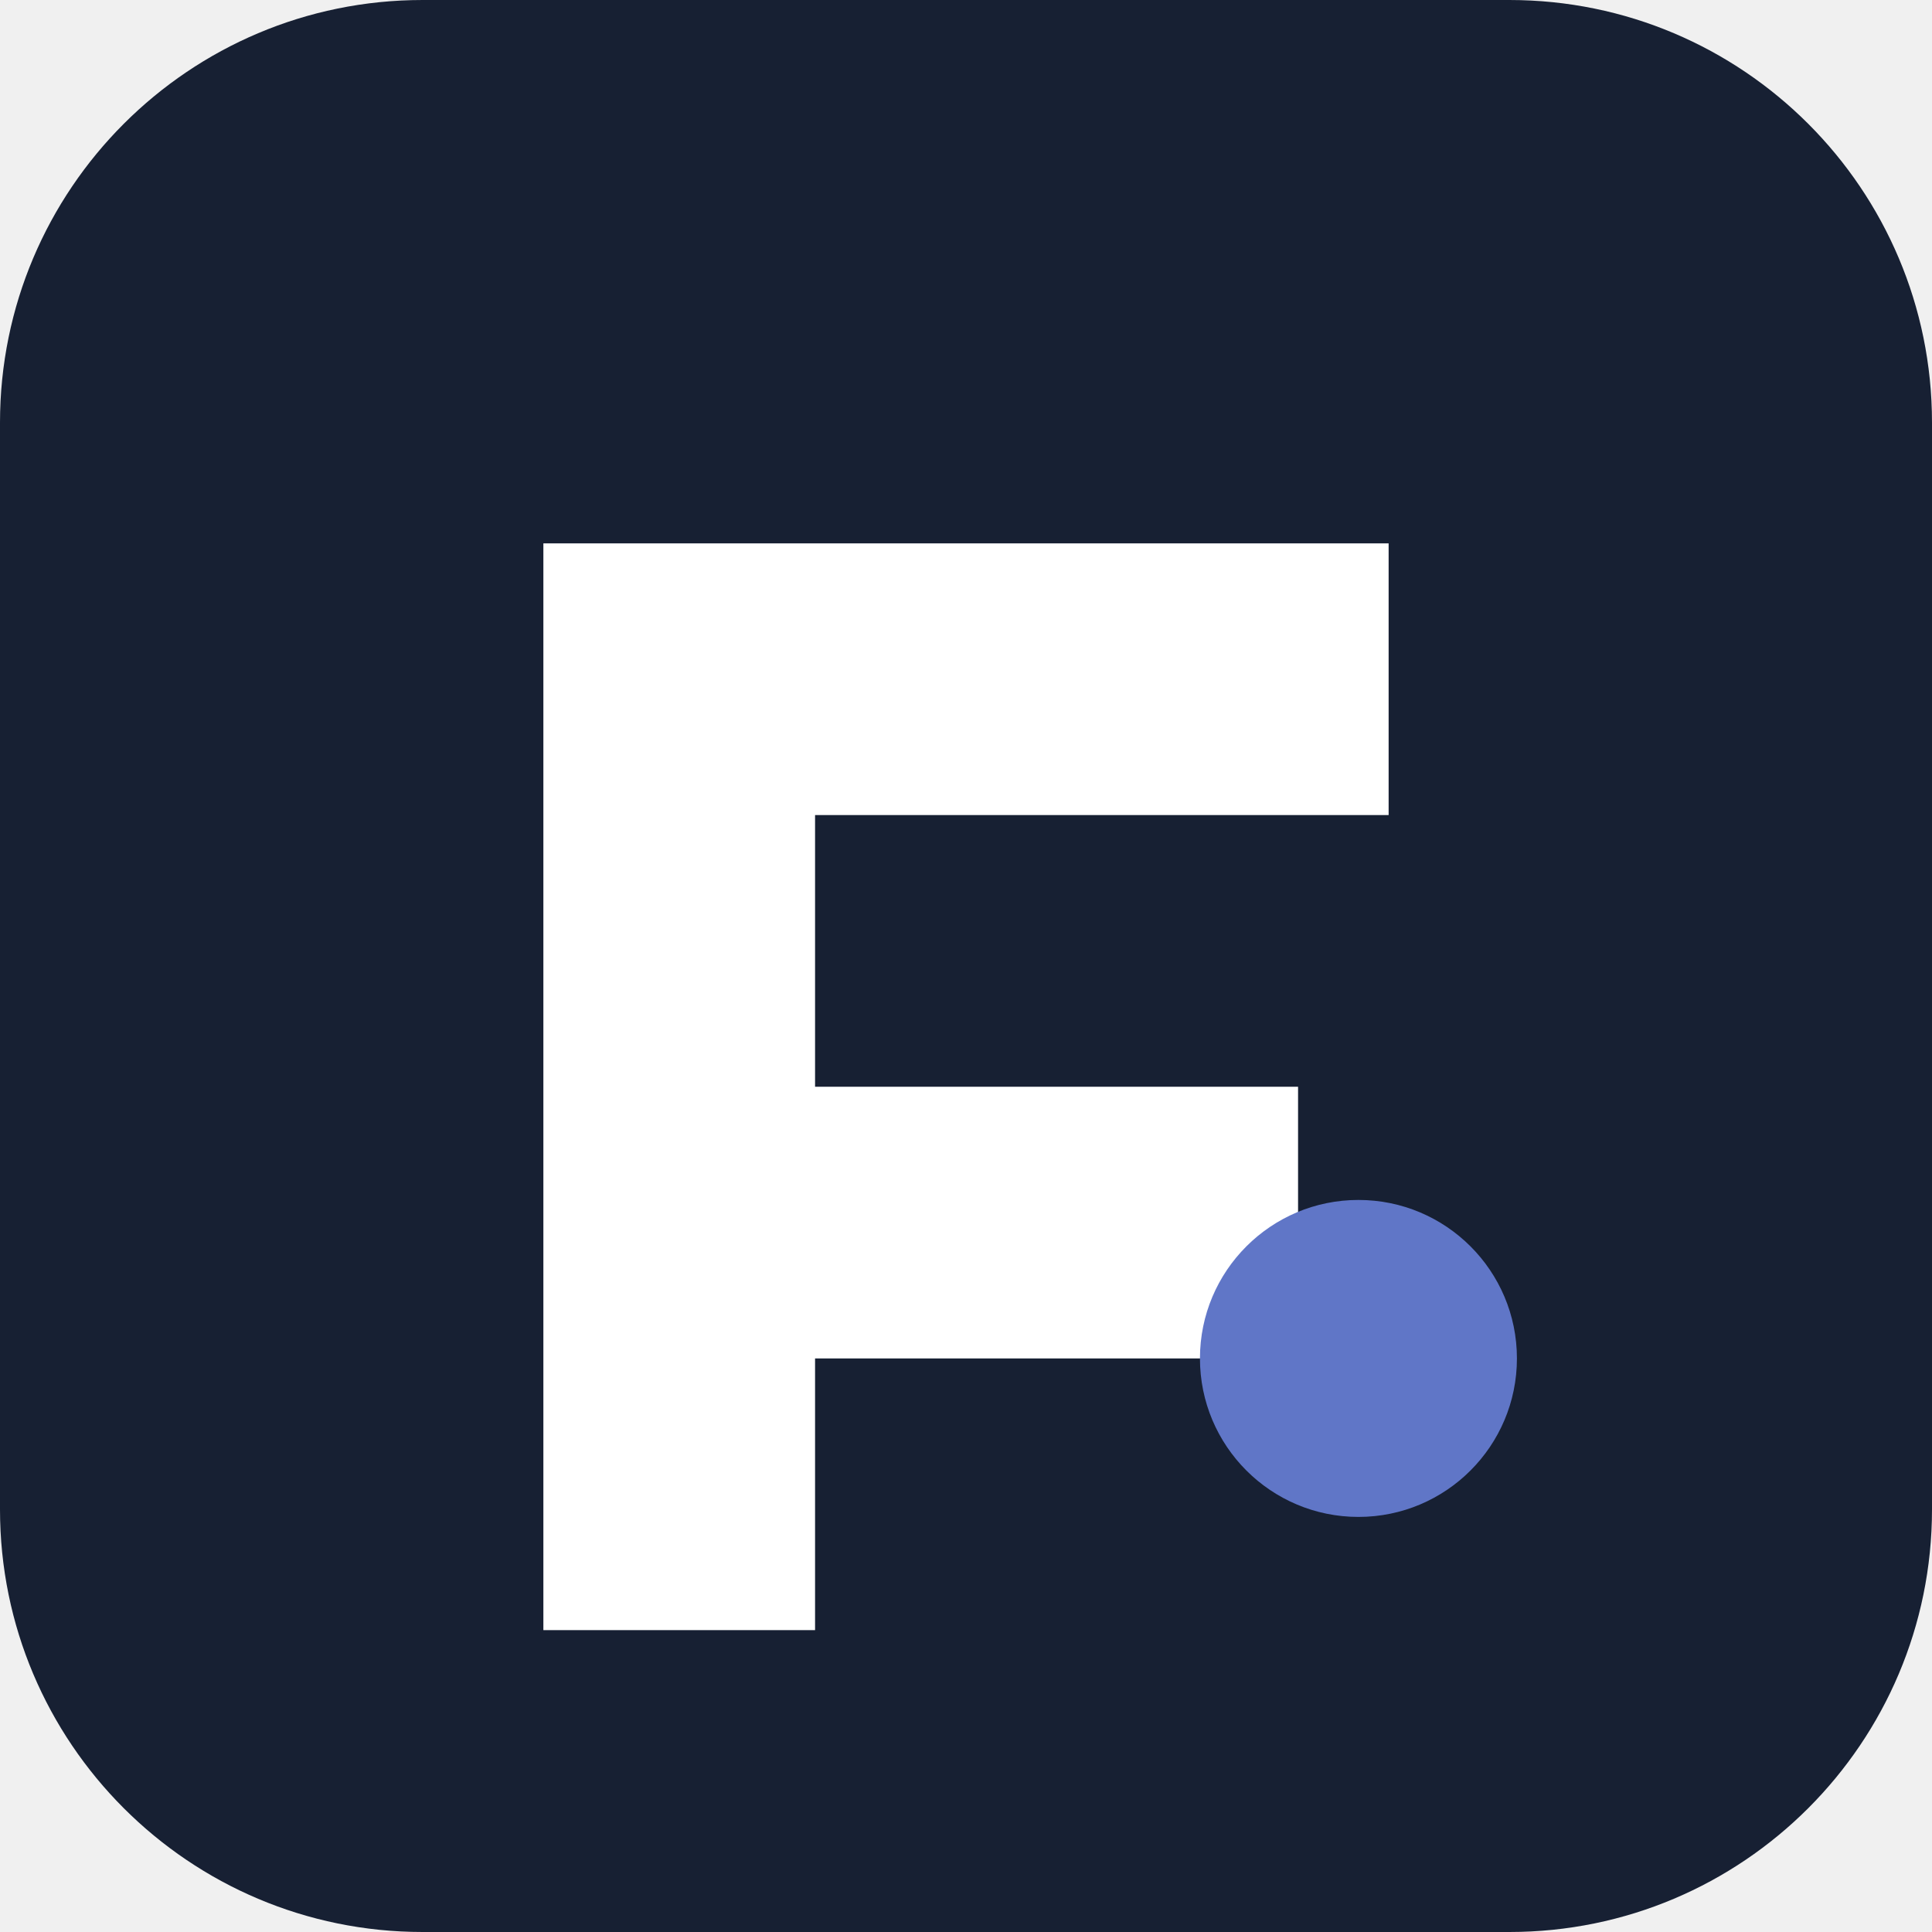
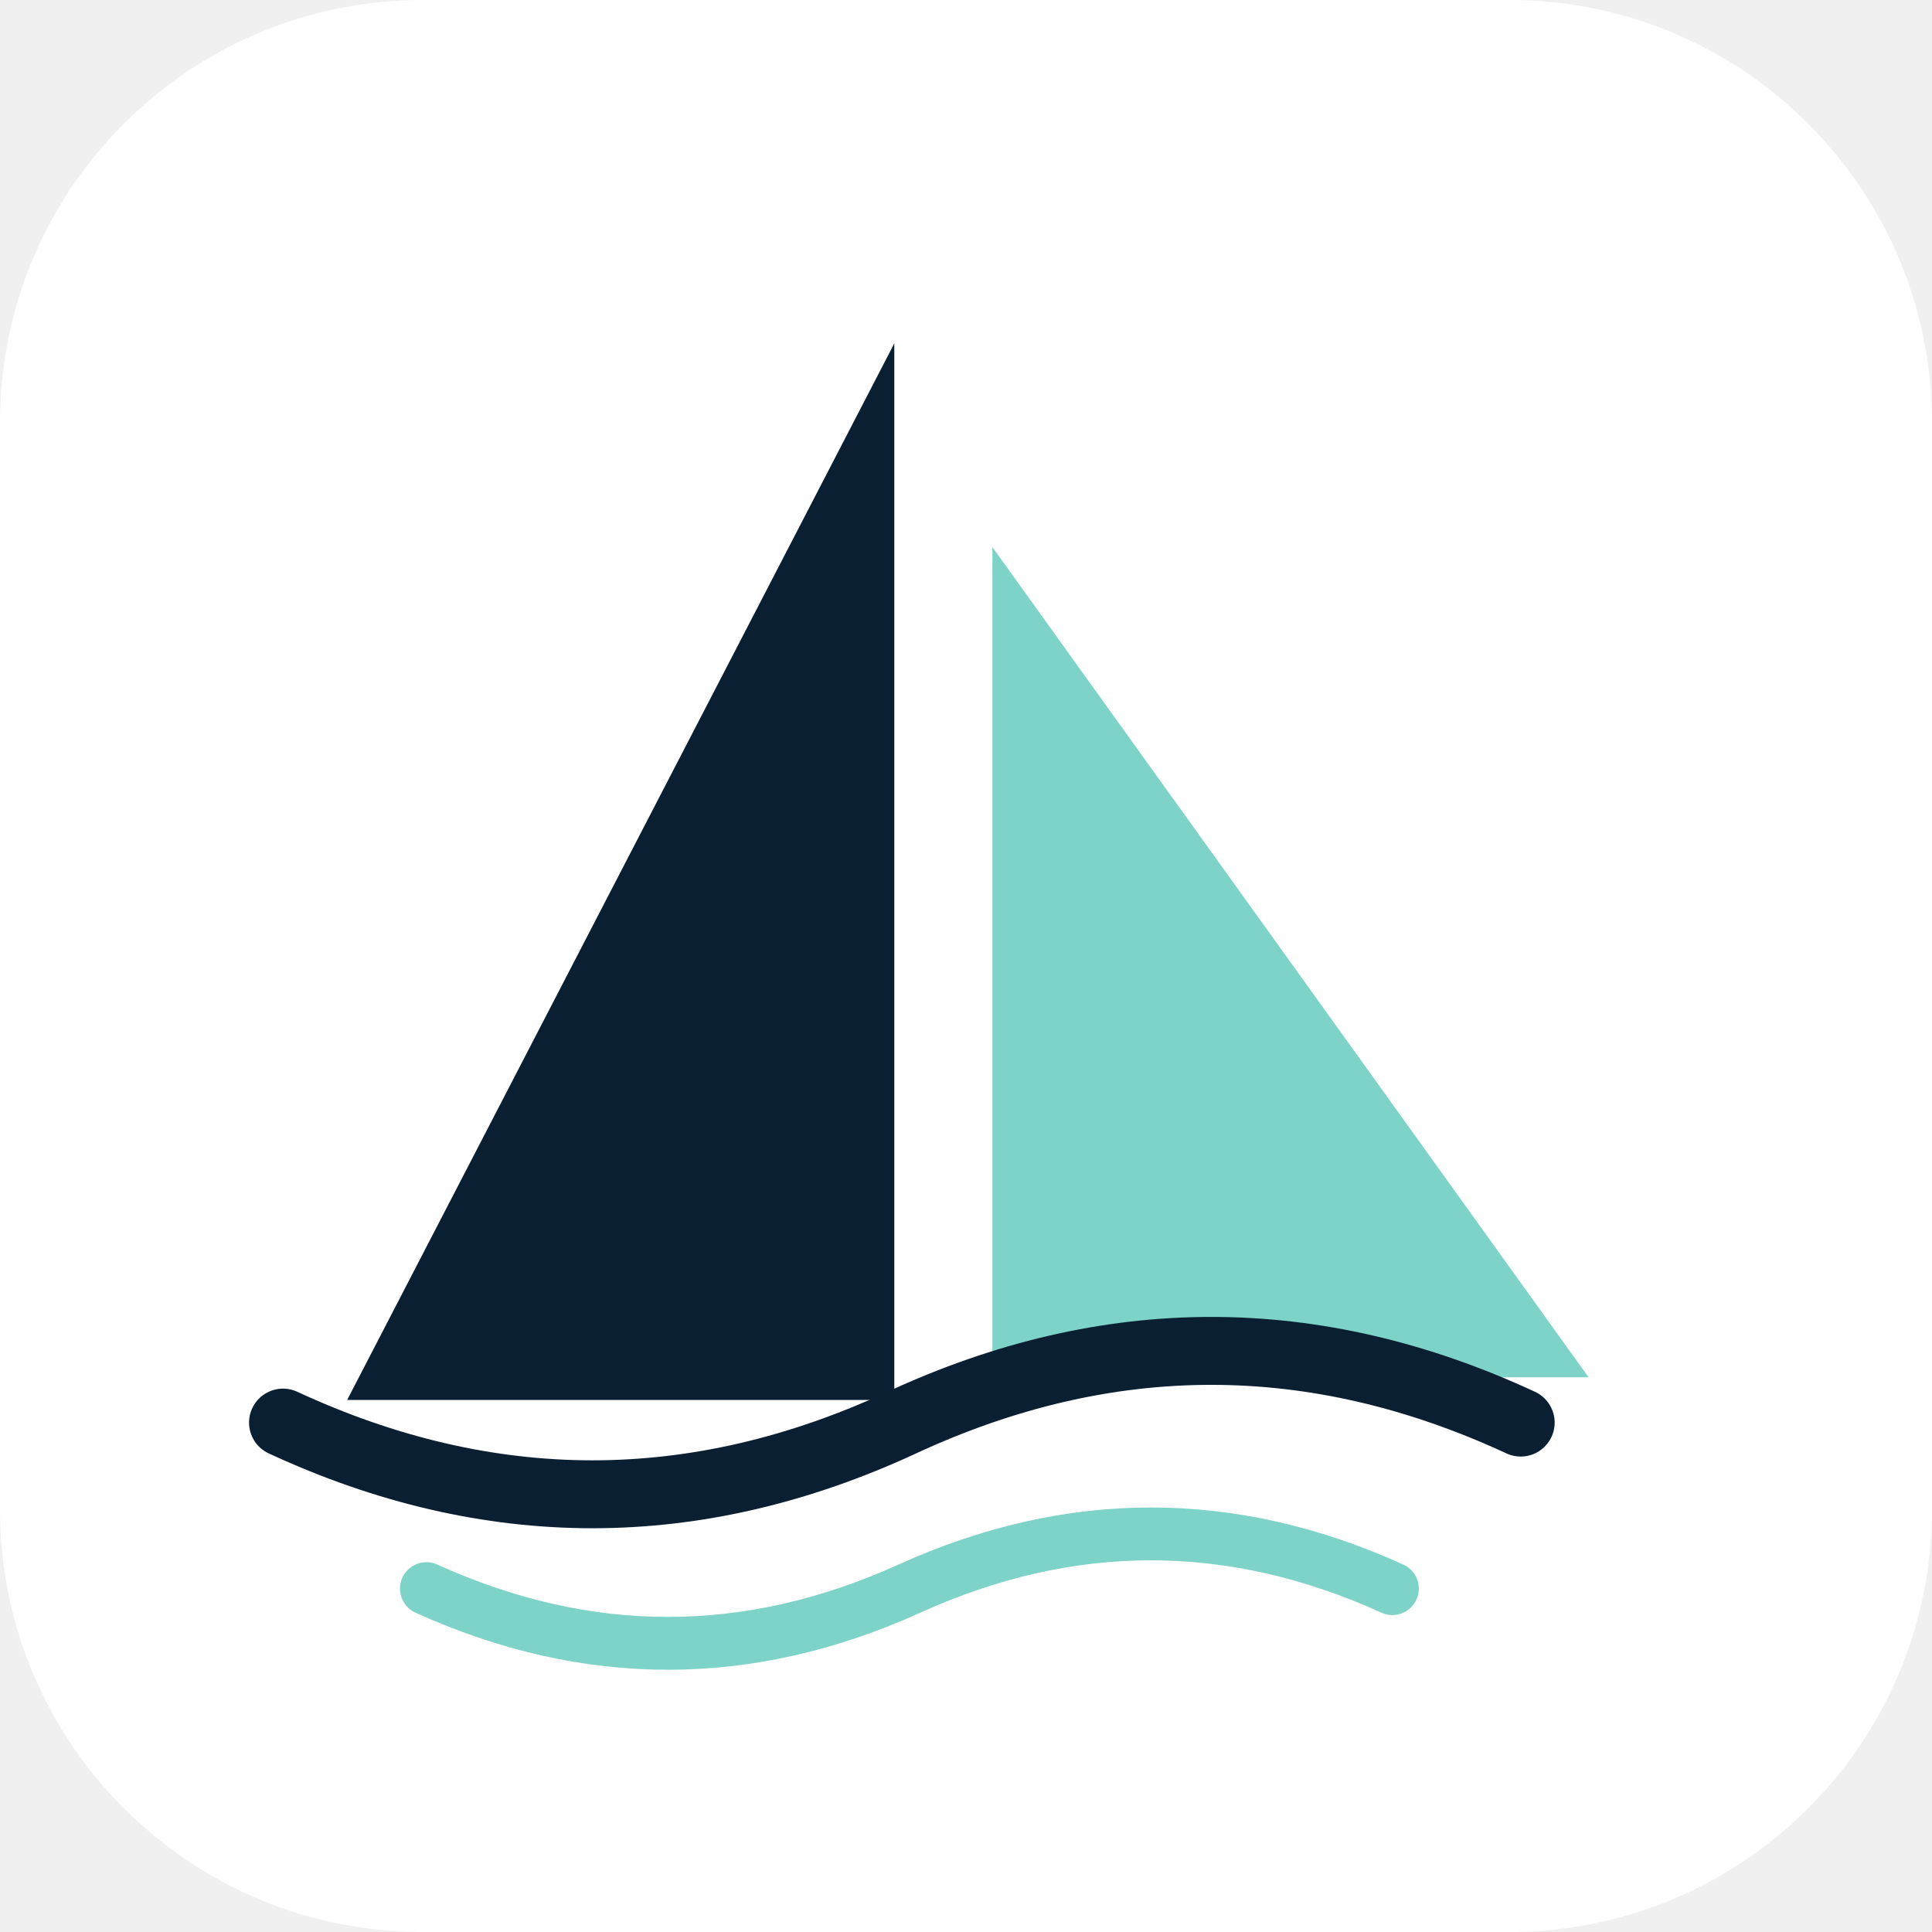
<svg xmlns="http://www.w3.org/2000/svg" viewBox="0 0 512 512">
-   <rect width="512" height="512" rx="112" fill="#172033" />
-   <path d="M144 144h224v72H216v72h128v72H216v72h-72z" fill="#fff" />
-   <circle cx="360" cy="360" r="42" fill="#6076c7" />
+   <rect width="512" height="512" rx="112" fill="#ffffff" />
+   <path d="M237 91v280H92Z" fill="#0B1F33" />
+   <path d="M263 145 421 365H263Z" fill="#7DD3C7" />
+   <path d="M75 377q82 38 164 0t164 0" fill="none" stroke="#0B1F33" stroke-width="18" stroke-linecap="round" />
+   <path d="M113 421q64 29 128 0t128 0" fill="none" stroke="#7DD3C7" stroke-width="14" stroke-linecap="round" />
</svg>
